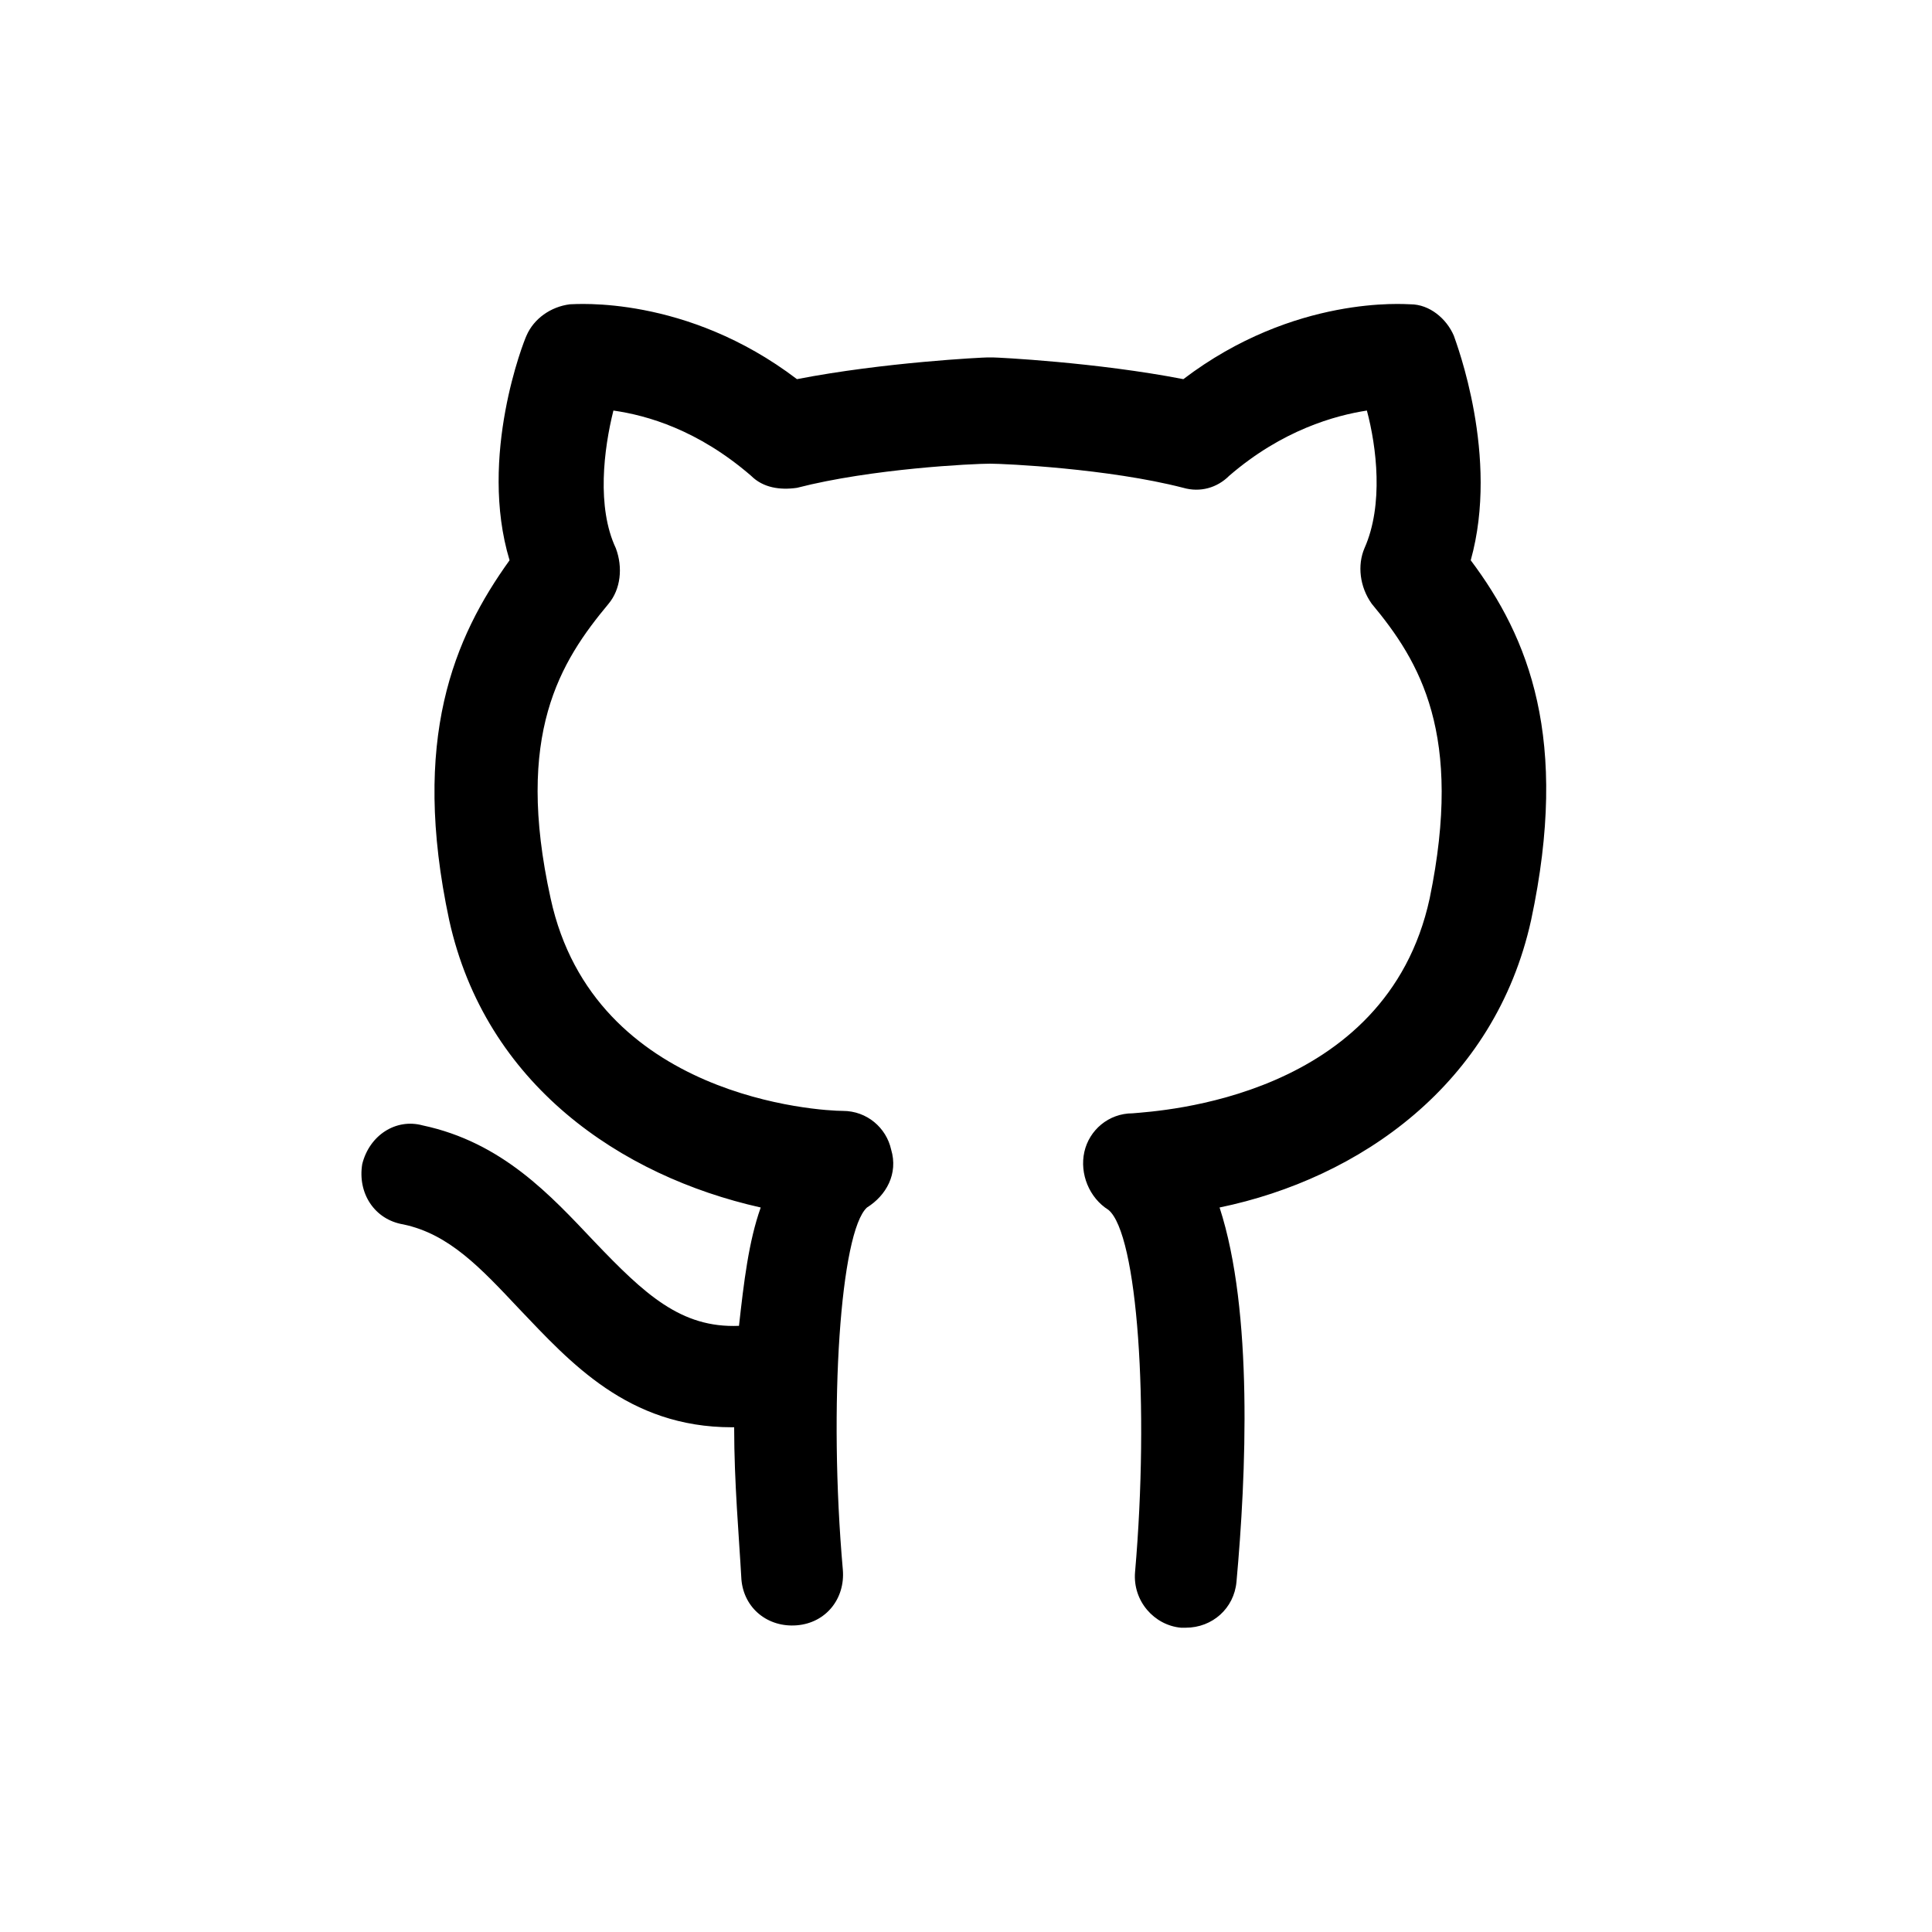
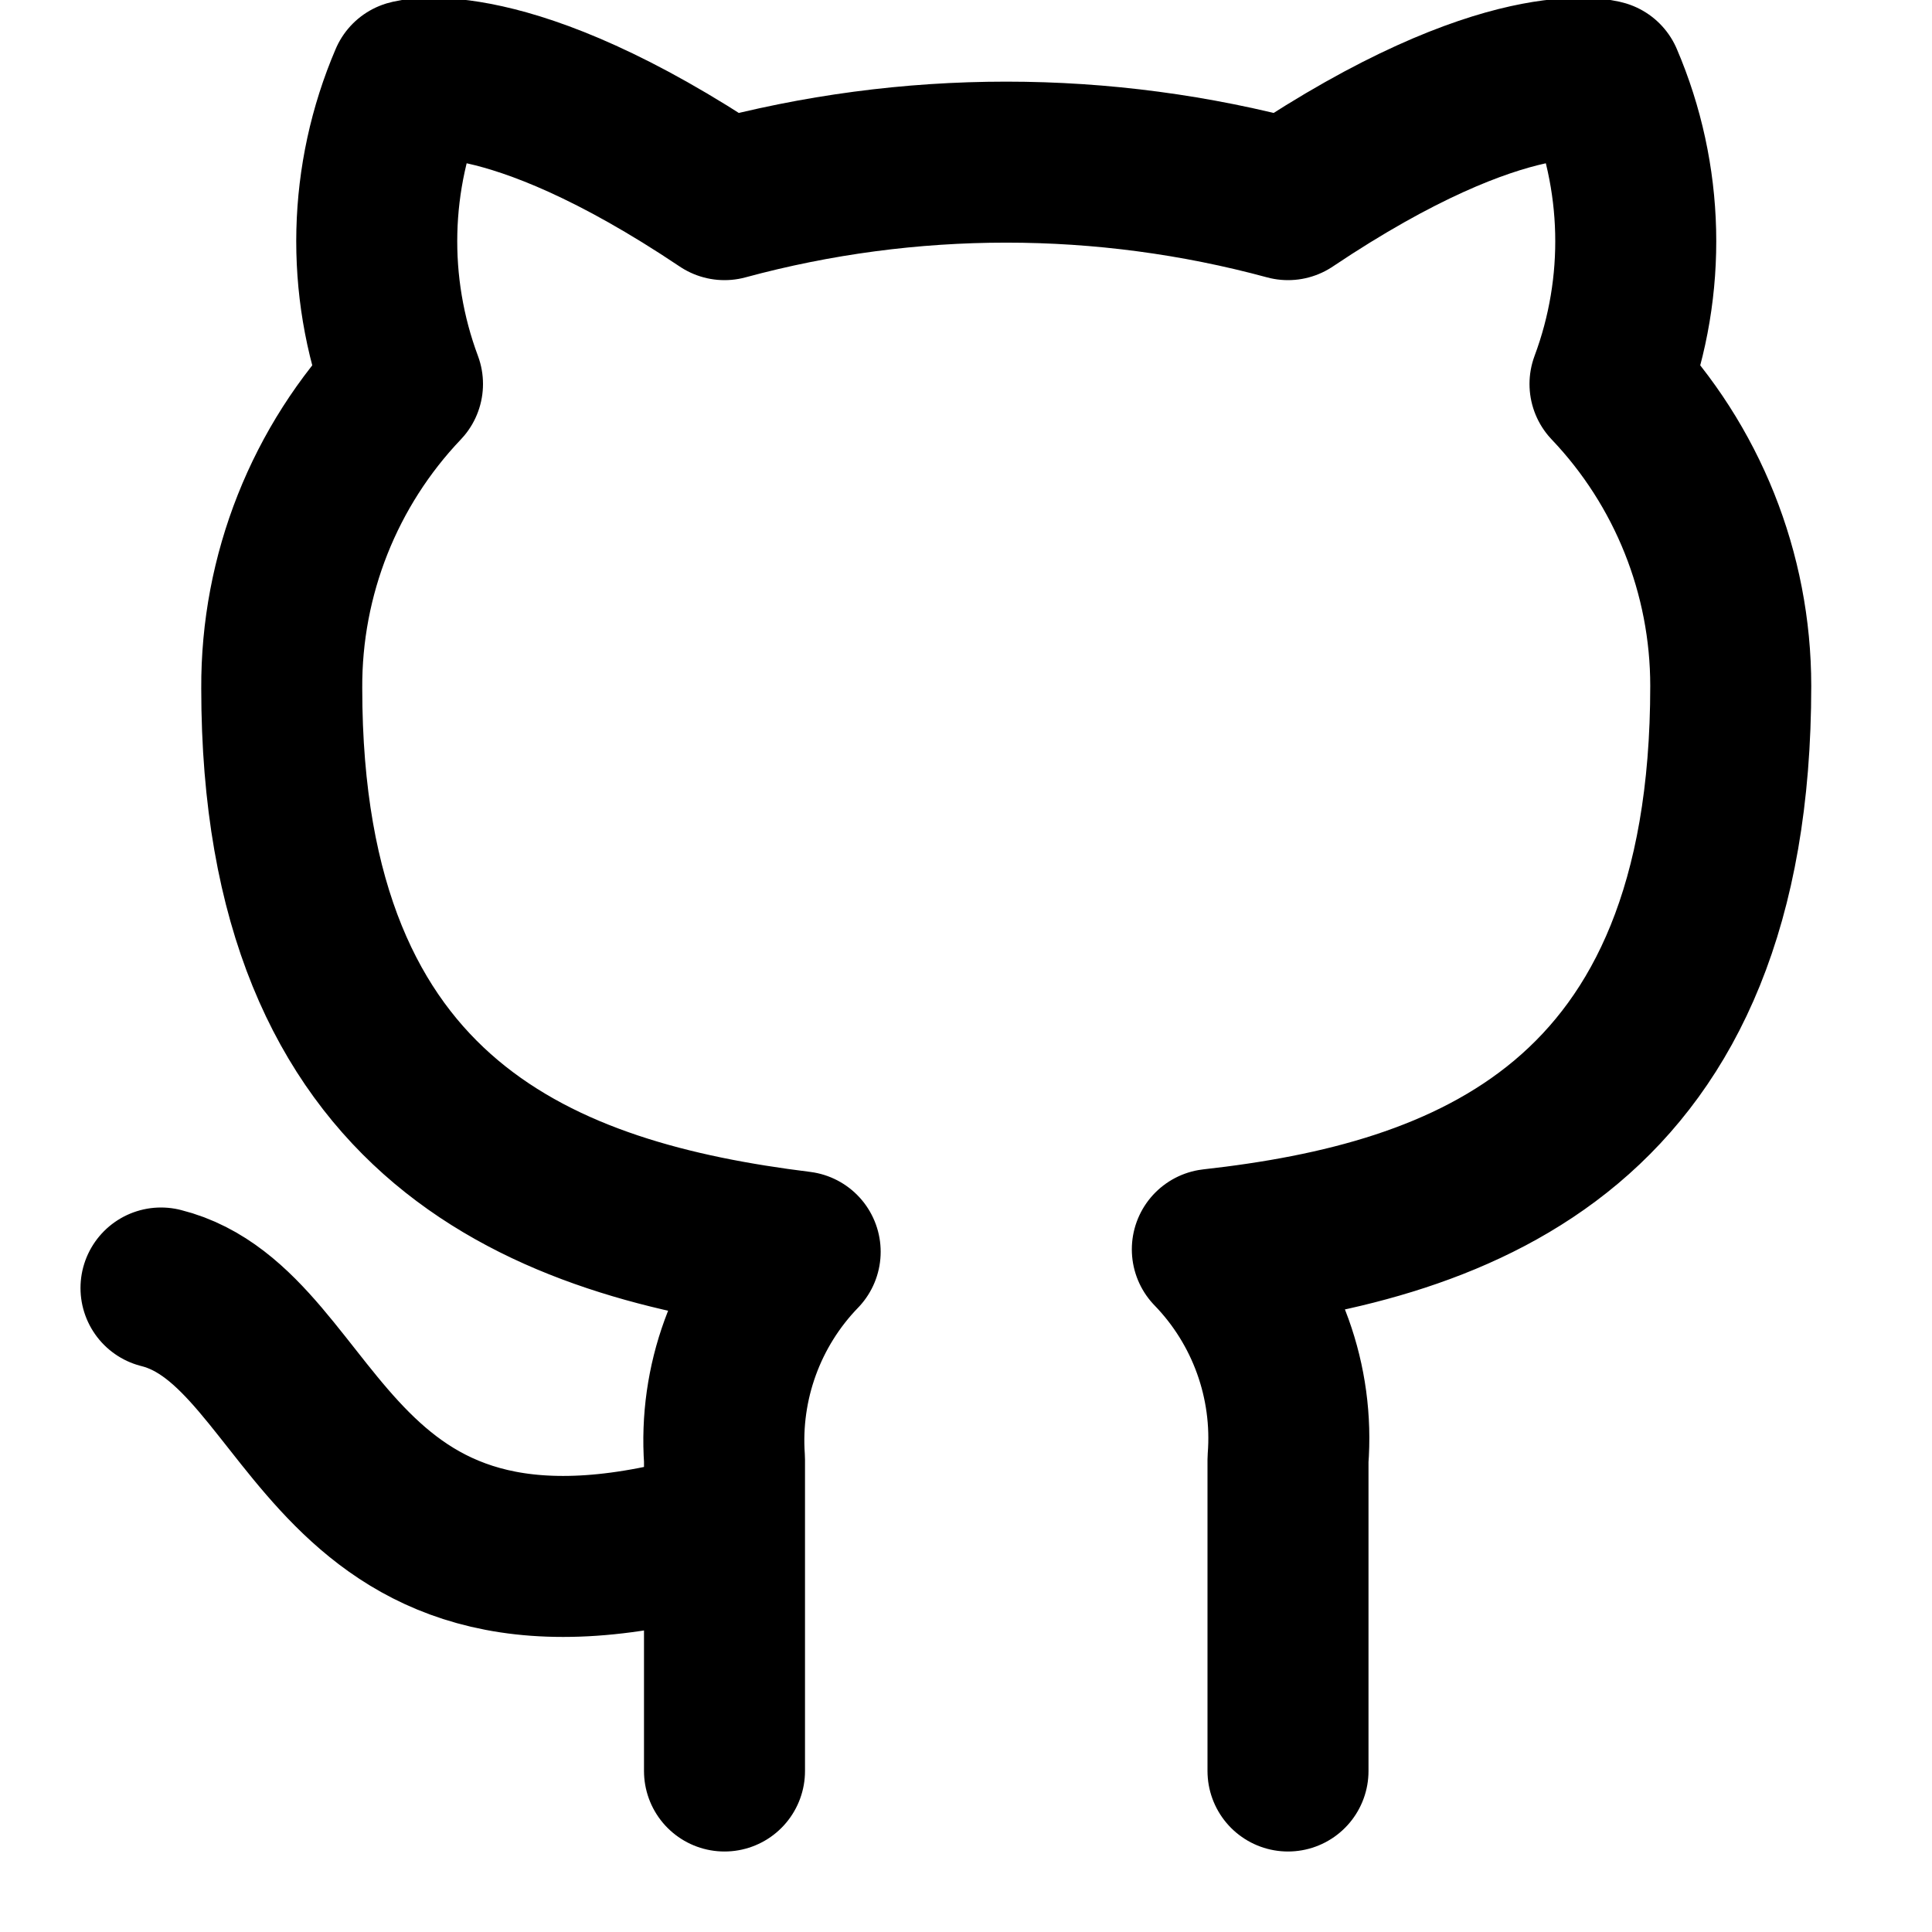
- <svg xmlns="http://www.w3.org/2000/svg" fill="#000000" width="800px" height="800px" viewBox="-6 0 32 32" version="1.1">
-   <path d="M18.36 9.28c0.48-1.72-0.24-3.6-0.28-3.72-0.12-0.28-0.4-0.52-0.72-0.52-0.080 0-1.92-0.16-3.76 1.24-1.44-0.28-3.080-0.36-3.16-0.36-0.040 0-0.040 0-0.080 0-0.080 0-1.72 0.080-3.16 0.36-1.84-1.4-3.68-1.24-3.76-1.24-0.32 0.040-0.6 0.24-0.72 0.52-0.040 0.080-0.8 2-0.28 3.72-0.92 1.28-1.64 2.96-1 5.96 0.6 2.72 2.84 4.24 5.16 4.76-0.2 0.56-0.28 1.24-0.36 1.96-0.96 0.040-1.56-0.52-2.4-1.4-0.72-0.76-1.52-1.64-2.84-1.92-0.44-0.12-0.88 0.16-1 0.64-0.080 0.48 0.2 0.92 0.68 1 0.76 0.16 1.28 0.72 1.92 1.4 0.84 0.88 1.8 1.96 3.52 1.96 0 0 0.040 0 0.040 0 0 0.92 0.080 1.8 0.12 2.52 0.040 0.48 0.44 0.8 0.92 0.76s0.8-0.44 0.76-0.92c-0.24-2.72-0.040-5.6 0.4-6 0.32-0.2 0.52-0.56 0.4-0.96-0.080-0.36-0.4-0.64-0.8-0.64-0.36 0-4.12-0.2-4.84-3.52-0.6-2.72 0.16-3.92 0.96-4.88 0.2-0.24 0.24-0.6 0.12-0.92-0.32-0.68-0.2-1.64-0.040-2.28 0.56 0.080 1.4 0.32 2.28 1.080 0.2 0.2 0.48 0.24 0.76 0.2 1.24-0.32 2.92-0.4 3.2-0.4 0.24 0 1.96 0.080 3.2 0.4 0.28 0.080 0.56 0 0.76-0.2 0.88-0.76 1.76-1 2.28-1.080 0.16 0.6 0.28 1.56-0.040 2.28-0.12 0.28-0.080 0.64 0.12 0.92 0.8 0.96 1.52 2.16 0.96 4.88-0.72 3.32-4.48 3.52-4.92 3.56-0.4 0-0.72 0.28-0.8 0.64s0.080 0.76 0.4 0.96c0.48 0.4 0.68 3.24 0.44 6-0.040 0.48 0.32 0.88 0.76 0.92 0.040 0 0.040 0 0.080 0 0.44 0 0.8-0.32 0.84-0.76 0.16-1.76 0.28-4.48-0.28-6.2 2.32-0.48 4.56-2.040 5.16-4.76 0.64-3-0.040-4.68-1-5.96z" />
+ <svg xmlns="http://www.w3.org/2000/svg" width="24" height="24" viewBox="0 0 24 24" fill="none" stroke="currentColor" stroke-width="2" stroke-linecap="round" stroke-linejoin="round" class="feather feather-github">
+   <path d="M9 19c-5 1.5-5-2.5-7-3m14 6v-3.87a3.37 3.37 0 0 0-.94-2.61c3.14-.35 6.44-1.54 6.44-7A5.44 5.44 0 0 0 20 4.77 5.07 5.07 0 0 0 19.91 1S18.73.65 16 2.48a13.38 13.38 0 0 0-7 0C6.27.65 5.09 1 5.09 1A5.07 5.07 0 0 0 5 4.77a5.44 5.44 0 0 0-1.5 3.78c0 5.42 3.3 6.61 6.44 7A3.37 3.37 0 0 0 9 18.13V22" />
</svg>
